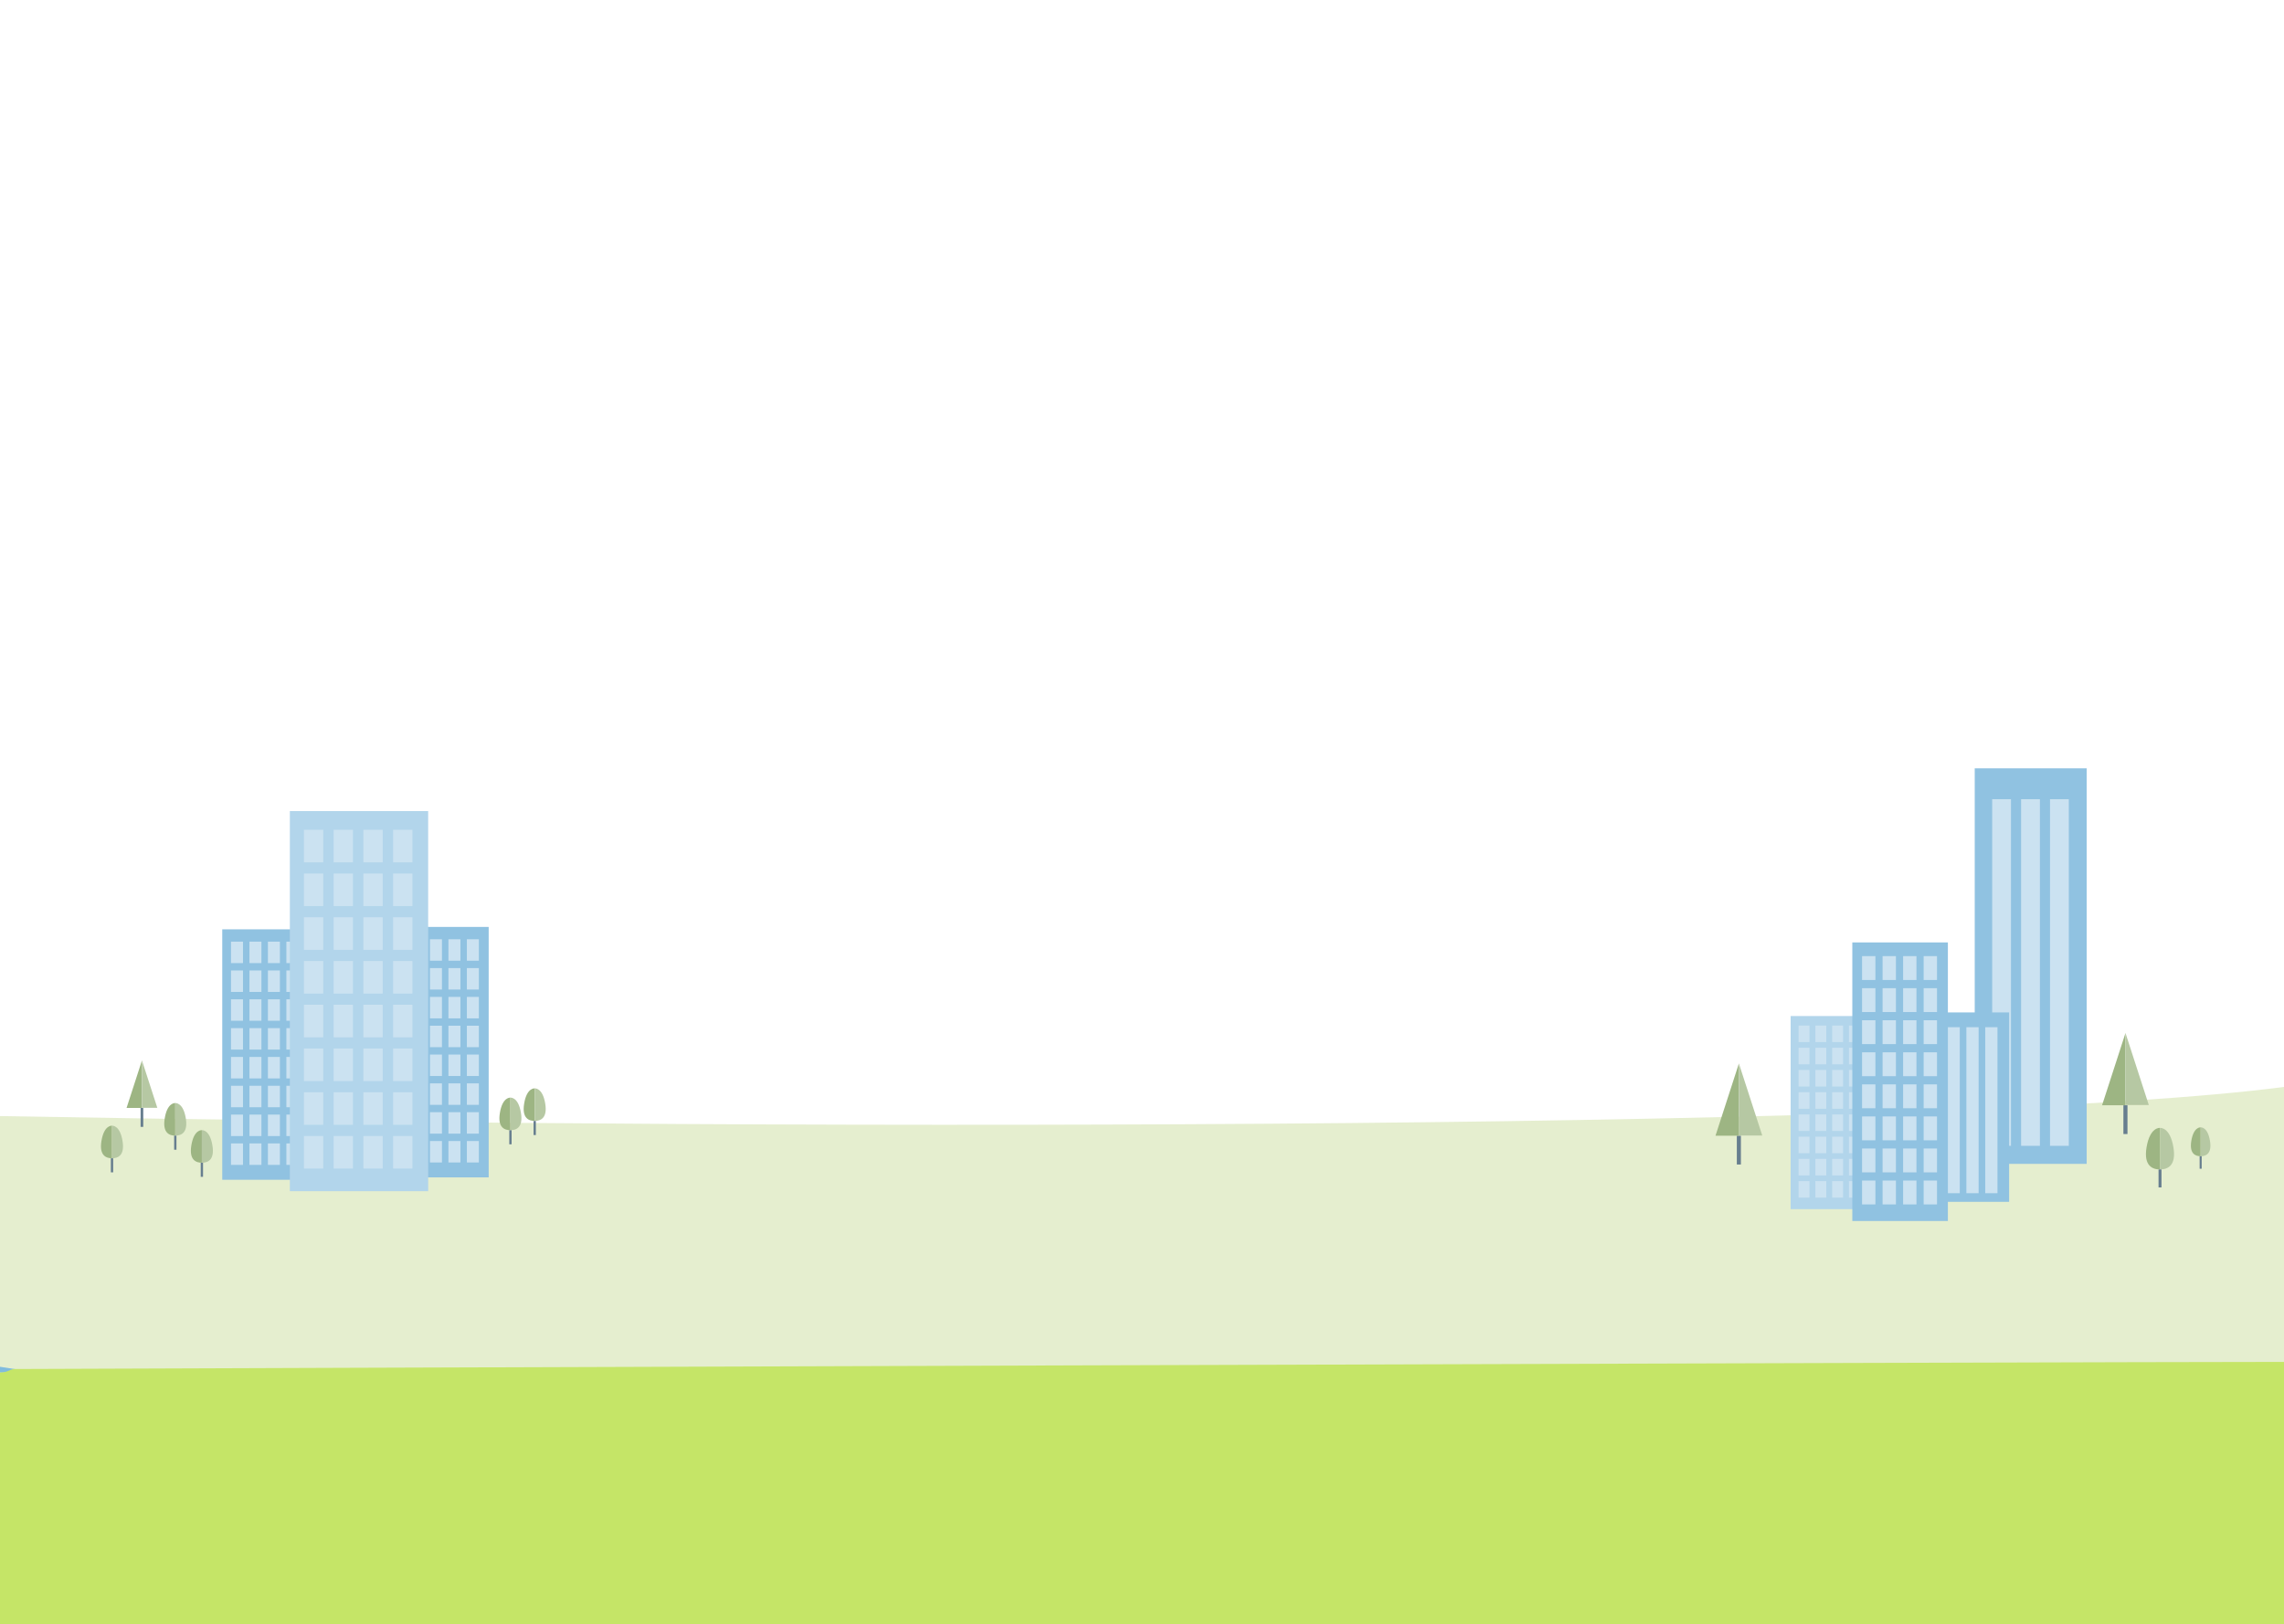
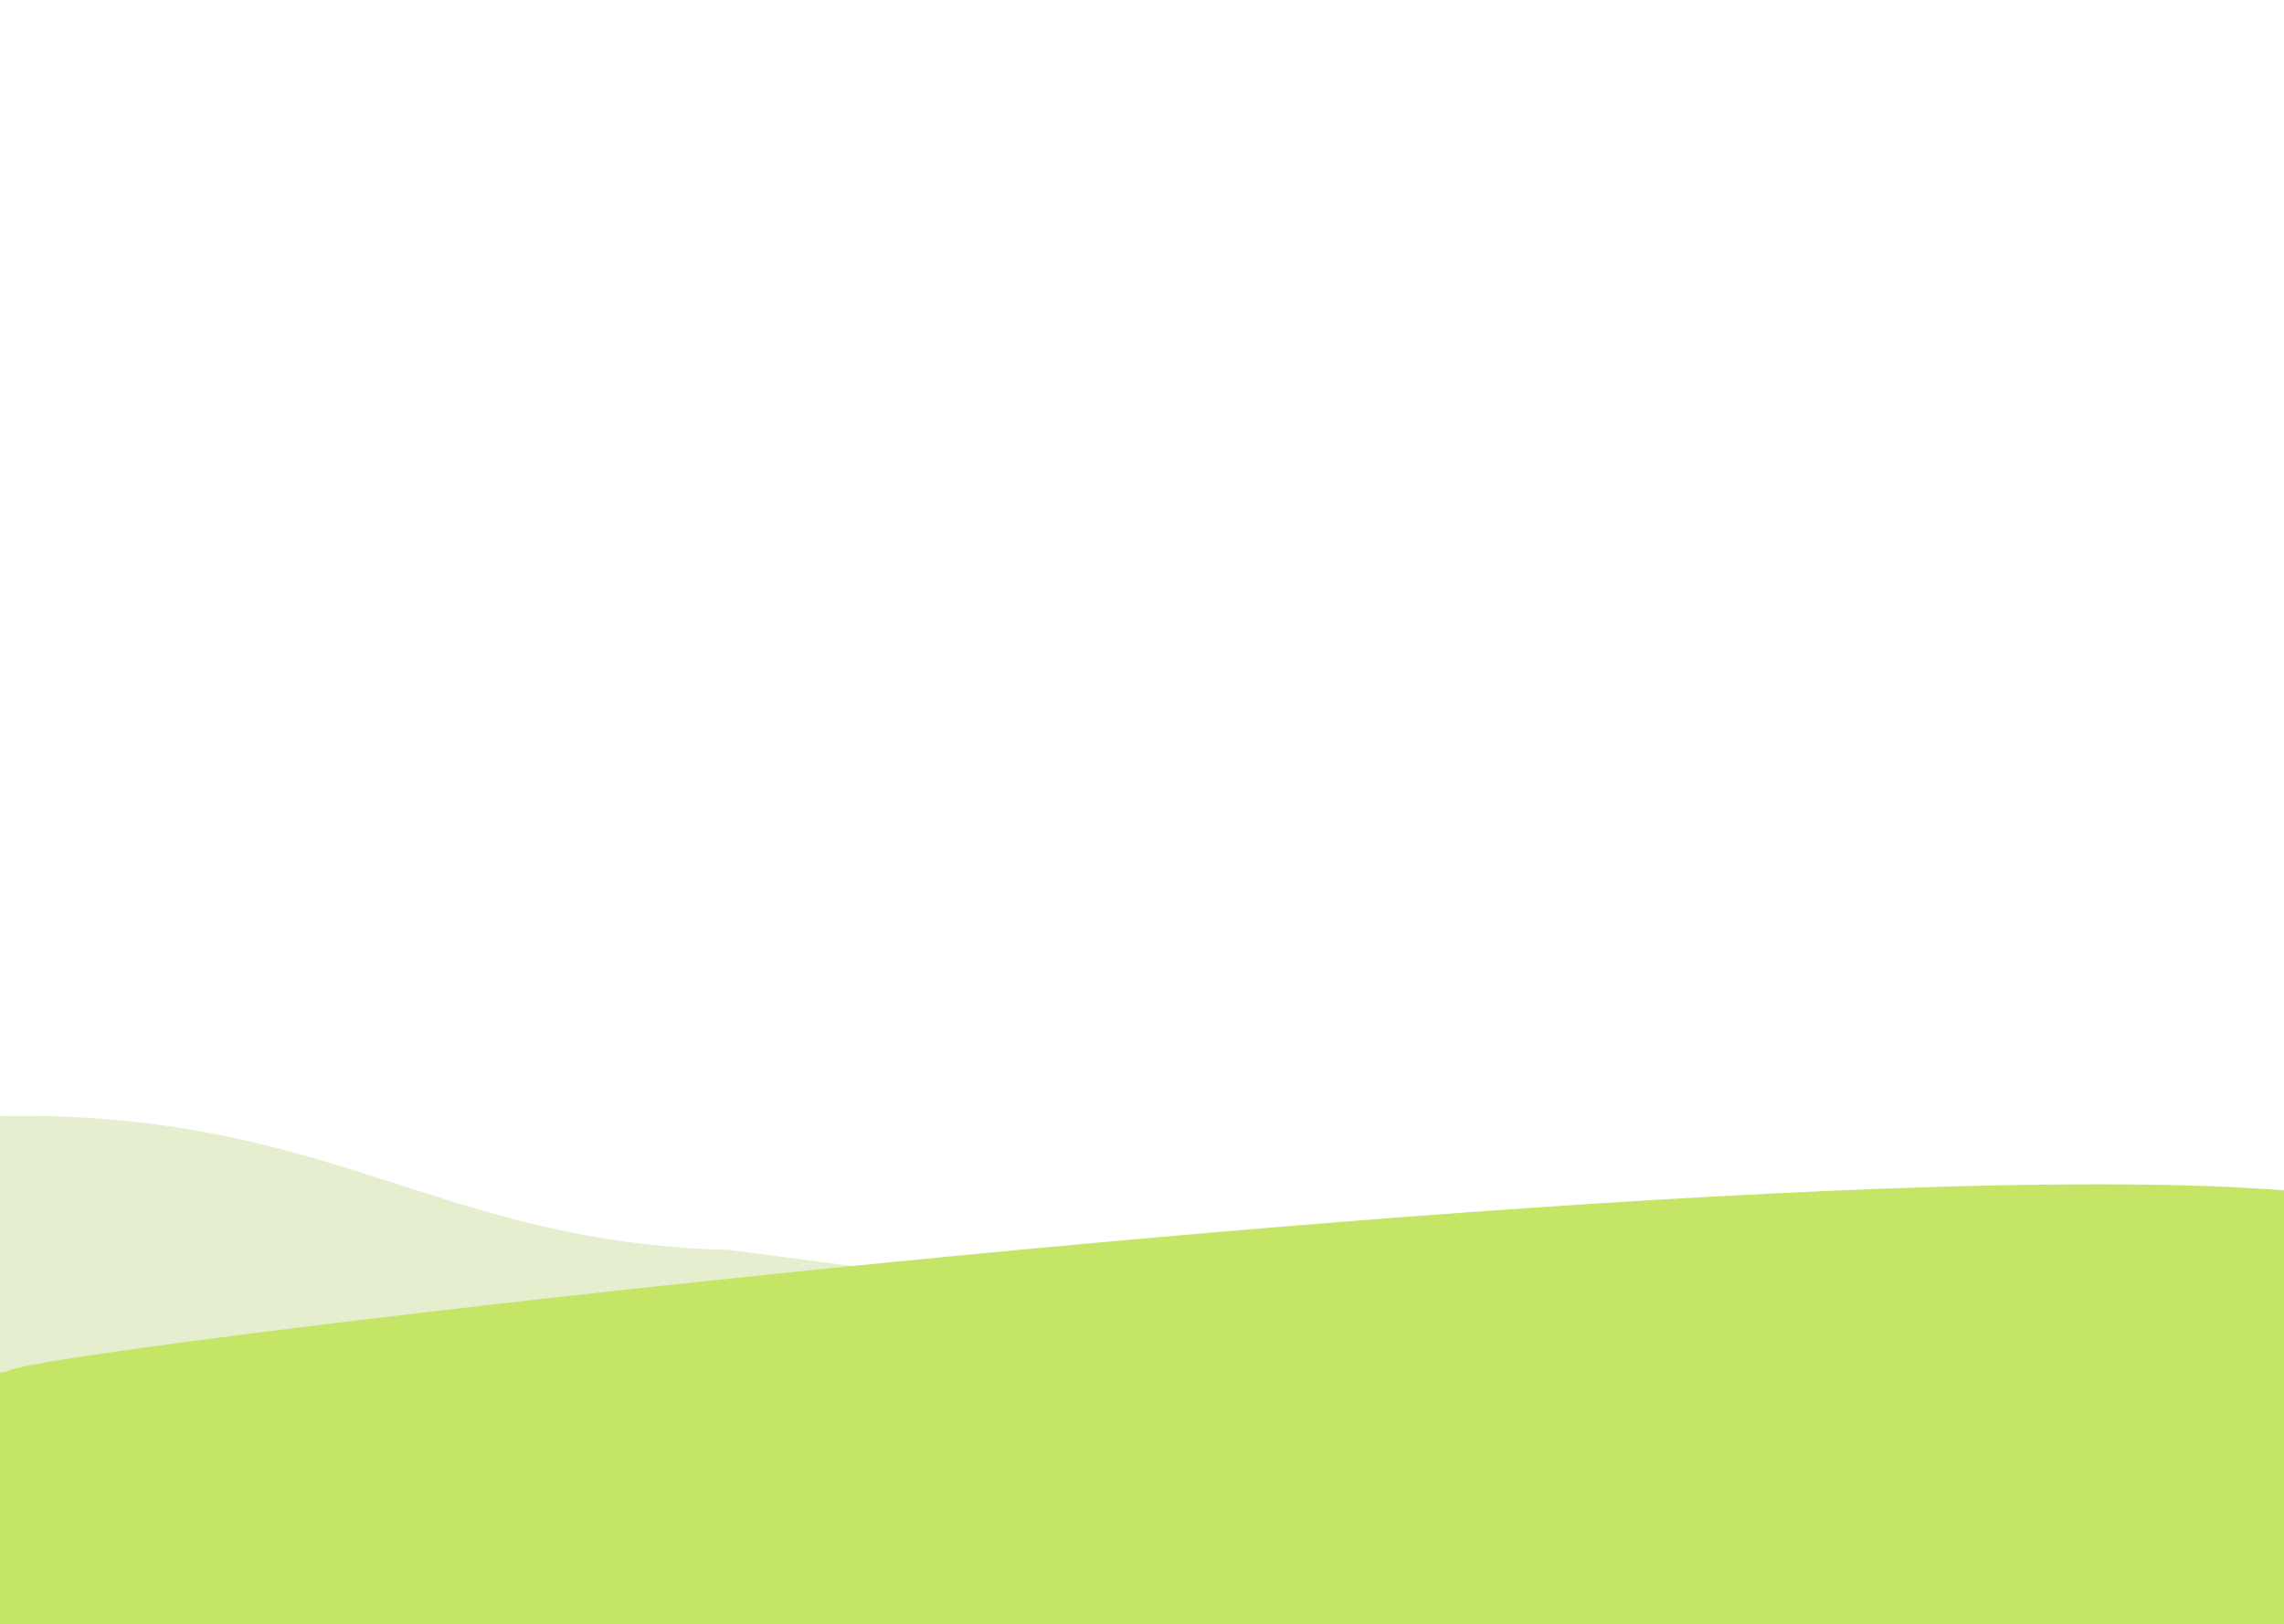
- <svg xmlns="http://www.w3.org/2000/svg" id="Calque_1" data-name="Calque 1" viewBox="0 0 1440 1024">
-   <path d="M-.25,703.82v174C556.47,889.39,1099,894.93,1440,892.56V685.43C1240.49,711.74,549.65,713.73-.25,703.82Z" style="fill:#e5eecf" />
-   <path d="M321.81,692.2s-5-.6-6.65,9.64c-1.52,9.25,3,10.89,6.65,10.89Z" style="fill:#9db583" />
-   <path d="M321.81,692.2s5-.6,6.64,9.64c1.52,9.25-3.05,10.89-6.64,10.89Z" style="fill:#b6c8a3" />
-   <rect x="321.09" y="712.73" width="1.46" height="8.89" style="fill:#677e8f" />
-   <path d="M337.11,686.36s-5-.6-6.65,9.63c-1.52,9.25,3.05,10.9,6.65,10.9Z" style="fill:#9db583" />
-   <path d="M337.11,686.36s5-.6,6.65,9.63c1.51,9.25-3.06,10.9-6.65,10.9Z" style="fill:#b6c8a3" />
-   <rect x="336.39" y="706.89" width="1.46" height="8.89" style="fill:#677e8f" />
-   <path d="M127.27,712.71s-5-.6-6.64,9.64c-1.52,9.25,3.05,10.89,6.64,10.89Z" style="fill:#9db583" />
-   <path d="M127.27,712.71s5-.6,6.65,9.64c1.52,9.25-3,10.89-6.65,10.89Z" style="fill:#b6c8a3" />
-   <rect x="126.55" y="733.24" width="1.46" height="8.89" style="fill:#677e8f" />
-   <path d="M70.61,709.89s-5-.6-6.65,9.64c-1.52,9.25,3.05,10.89,6.65,10.89Z" style="fill:#9db583" />
-   <path d="M70.61,709.89s5-.6,6.64,9.64c1.52,9.25-3,10.89-6.64,10.89Z" style="fill:#b6c8a3" />
-   <rect x="69.89" y="730.42" width="1.46" height="8.89" style="fill:#677e8f" />
-   <path d="M110.5,695.62s-5-.6-6.64,9.63c-1.52,9.25,3,10.9,6.64,10.9Z" style="fill:#9db583" />
-   <path d="M110.5,695.62s5-.6,6.65,9.63c1.52,9.25-3.05,10.9-6.65,10.9Z" style="fill:#b6c8a3" />
-   <rect x="109.79" y="716.15" width="1.46" height="8.89" style="fill:#677e8f" />
-   <rect x="140.12" y="586.05" width="54.17" height="157.94" style="fill:#90c2e1" />
-   <rect id="fenetre" x="145.64" y="593.82" width="7.56" height="13.53" style="fill:#cbe2f1" />
-   <rect id="fenetre-2" x="157.27" y="593.82" width="7.56" height="13.53" style="fill:#cbe2f1" />
-   <rect id="fenetre-3" x="168.91" y="593.82" width="7.56" height="13.53" style="fill:#cbe2f1" />
-   <rect id="fenetre-4" x="180.55" y="593.82" width="7.56" height="13.53" style="fill:#cbe2f1" />
-   <rect id="fenetre-5" x="145.64" y="612" width="7.56" height="13.53" style="fill:#cbe2f1" />
-   <rect id="fenetre-6" x="157.27" y="612" width="7.56" height="13.53" style="fill:#cbe2f1" />
-   <rect id="fenetre-7" x="168.91" y="612" width="7.56" height="13.53" style="fill:#cbe2f1" />
-   <rect id="fenetre-8" x="180.55" y="612" width="7.56" height="13.53" style="fill:#cbe2f1" />
-   <rect id="fenetre-9" x="145.64" y="630.18" width="7.56" height="13.53" style="fill:#cbe2f1" />
-   <rect id="fenetre-10" x="157.27" y="630.18" width="7.56" height="13.53" style="fill:#cbe2f1" />
-   <rect id="fenetre-11" x="168.91" y="630.18" width="7.56" height="13.53" style="fill:#cbe2f1" />
-   <rect id="fenetre-12" x="180.55" y="630.18" width="7.56" height="13.53" style="fill:#cbe2f1" />
-   <rect id="fenetre-13" x="145.64" y="648.36" width="7.56" height="13.53" style="fill:#cbe2f1" />
-   <rect id="fenetre-14" x="157.27" y="648.36" width="7.56" height="13.53" style="fill:#cbe2f1" />
-   <rect id="fenetre-15" x="168.91" y="648.36" width="7.56" height="13.53" style="fill:#cbe2f1" />
-   <rect id="fenetre-16" x="180.55" y="648.36" width="7.56" height="13.53" style="fill:#cbe2f1" />
-   <rect id="fenetre-17" x="145.64" y="666.53" width="7.56" height="13.53" style="fill:#cbe2f1" />
-   <rect id="fenetre-18" x="157.27" y="666.53" width="7.56" height="13.53" style="fill:#cbe2f1" />
-   <rect id="fenetre-19" x="168.91" y="666.53" width="7.56" height="13.53" style="fill:#cbe2f1" />
-   <rect id="fenetre-20" x="180.55" y="666.53" width="7.56" height="13.53" style="fill:#cbe2f1" />
-   <rect id="fenetre-21" x="145.64" y="684.71" width="7.56" height="13.53" style="fill:#cbe2f1" />
-   <rect id="fenetre-22" x="157.27" y="684.71" width="7.56" height="13.53" style="fill:#cbe2f1" />
-   <rect id="fenetre-23" x="168.91" y="684.71" width="7.56" height="13.53" style="fill:#cbe2f1" />
-   <rect id="fenetre-24" x="180.55" y="684.71" width="7.56" height="13.53" style="fill:#cbe2f1" />
-   <rect id="fenetre-25" x="145.64" y="702.89" width="7.56" height="13.53" style="fill:#cbe2f1" />
-   <rect id="fenetre-26" x="157.27" y="702.89" width="7.56" height="13.53" style="fill:#cbe2f1" />
-   <rect id="fenetre-27" x="168.91" y="702.89" width="7.56" height="13.53" style="fill:#cbe2f1" />
-   <rect id="fenetre-28" x="180.55" y="702.89" width="7.56" height="13.53" style="fill:#cbe2f1" />
-   <rect id="fenetre-29" x="145.64" y="721.07" width="7.56" height="13.53" style="fill:#cbe2f1" />
-   <rect id="fenetre-30" x="157.27" y="721.07" width="7.56" height="13.53" style="fill:#cbe2f1" />
-   <rect id="fenetre-31" x="168.91" y="721.07" width="7.56" height="13.53" style="fill:#cbe2f1" />
-   <rect id="fenetre-32" x="180.55" y="721.07" width="7.56" height="13.53" style="fill:#cbe2f1" />
-   <rect x="253.93" y="584.54" width="54.17" height="157.94" style="fill:#90c2e1" />
-   <rect id="fenetre-33" x="259.44" y="592.31" width="7.56" height="13.53" style="fill:#cbe2f1" />
-   <rect id="fenetre-34" x="271.08" y="592.31" width="7.56" height="13.53" style="fill:#cbe2f1" />
-   <rect id="fenetre-35" x="282.72" y="592.31" width="7.56" height="13.53" style="fill:#cbe2f1" />
-   <rect id="fenetre-36" x="294.35" y="592.31" width="7.56" height="13.53" style="fill:#cbe2f1" />
-   <rect id="fenetre-37" x="259.44" y="610.49" width="7.56" height="13.53" style="fill:#cbe2f1" />
-   <rect id="fenetre-38" x="271.08" y="610.49" width="7.56" height="13.53" style="fill:#cbe2f1" />
-   <rect id="fenetre-39" x="282.72" y="610.49" width="7.56" height="13.53" style="fill:#cbe2f1" />
-   <rect id="fenetre-40" x="294.35" y="610.49" width="7.56" height="13.53" style="fill:#cbe2f1" />
-   <rect id="fenetre-41" x="259.44" y="628.67" width="7.56" height="13.53" style="fill:#cbe2f1" />
-   <rect id="fenetre-42" x="271.08" y="628.67" width="7.56" height="13.53" style="fill:#cbe2f1" />
-   <rect id="fenetre-43" x="282.72" y="628.67" width="7.56" height="13.53" style="fill:#cbe2f1" />
-   <rect id="fenetre-44" x="294.35" y="628.67" width="7.56" height="13.53" style="fill:#cbe2f1" />
-   <rect id="fenetre-45" x="259.44" y="646.84" width="7.56" height="13.53" style="fill:#cbe2f1" />
-   <rect id="fenetre-46" x="271.08" y="646.84" width="7.56" height="13.53" style="fill:#cbe2f1" />
-   <rect id="fenetre-47" x="282.72" y="646.84" width="7.56" height="13.53" style="fill:#cbe2f1" />
-   <rect id="fenetre-48" x="294.35" y="646.84" width="7.56" height="13.53" style="fill:#cbe2f1" />
-   <rect id="fenetre-49" x="259.44" y="665.02" width="7.56" height="13.53" style="fill:#cbe2f1" />
-   <rect id="fenetre-50" x="271.08" y="665.02" width="7.56" height="13.53" style="fill:#cbe2f1" />
-   <rect id="fenetre-51" x="282.72" y="665.02" width="7.56" height="13.53" style="fill:#cbe2f1" />
-   <rect id="fenetre-52" x="294.35" y="665.02" width="7.56" height="13.53" style="fill:#cbe2f1" />
-   <rect id="fenetre-53" x="259.44" y="683.2" width="7.56" height="13.53" style="fill:#cbe2f1" />
-   <rect id="fenetre-54" x="271.08" y="683.2" width="7.56" height="13.53" style="fill:#cbe2f1" />
-   <rect id="fenetre-55" x="282.72" y="683.2" width="7.56" height="13.53" style="fill:#cbe2f1" />
-   <rect id="fenetre-56" x="294.35" y="683.2" width="7.56" height="13.53" style="fill:#cbe2f1" />
-   <rect id="fenetre-57" x="259.44" y="701.38" width="7.56" height="13.53" style="fill:#cbe2f1" />
-   <rect id="fenetre-58" x="271.08" y="701.38" width="7.56" height="13.53" style="fill:#cbe2f1" />
-   <rect id="fenetre-59" x="282.72" y="701.38" width="7.56" height="13.53" style="fill:#cbe2f1" />
-   <rect id="fenetre-60" x="294.35" y="701.38" width="7.56" height="13.53" style="fill:#cbe2f1" />
-   <rect id="fenetre-61" x="259.44" y="719.55" width="7.56" height="13.53" style="fill:#cbe2f1" />
-   <rect id="fenetre-62" x="271.08" y="719.55" width="7.56" height="13.53" style="fill:#cbe2f1" />
-   <rect id="fenetre-63" x="282.72" y="719.55" width="7.56" height="13.53" style="fill:#cbe2f1" />
-   <rect id="fenetre-64" x="294.35" y="719.55" width="7.56" height="13.53" style="fill:#cbe2f1" />
-   <rect x="182.74" y="511.47" width="87.21" height="239.71" style="fill:#b2d5eb" />
-   <rect id="fenetre-65" x="191.62" y="523.27" width="12.18" height="20.54" style="fill:#cbe2f1" />
-   <rect id="fenetre-66" x="210.36" y="523.27" width="12.18" height="20.54" style="fill:#cbe2f1" />
-   <rect id="fenetre-67" x="229.1" y="523.27" width="12.18" height="20.54" style="fill:#cbe2f1" />
-   <rect id="fenetre-68" x="247.84" y="523.27" width="12.18" height="20.54" style="fill:#cbe2f1" />
-   <rect id="fenetre-69" x="191.62" y="550.86" width="12.18" height="20.54" style="fill:#cbe2f1" />
-   <rect id="fenetre-70" x="210.36" y="550.86" width="12.18" height="20.54" style="fill:#cbe2f1" />
-   <rect id="fenetre-71" x="229.1" y="550.86" width="12.18" height="20.54" style="fill:#cbe2f1" />
-   <rect id="fenetre-72" x="247.84" y="550.86" width="12.18" height="20.54" style="fill:#cbe2f1" />
-   <rect id="fenetre-73" x="191.62" y="578.45" width="12.18" height="20.54" style="fill:#cbe2f1" />
-   <rect id="fenetre-74" x="210.36" y="578.45" width="12.18" height="20.54" style="fill:#cbe2f1" />
-   <rect id="fenetre-75" x="229.1" y="578.45" width="12.18" height="20.54" style="fill:#cbe2f1" />
-   <rect id="fenetre-76" x="247.84" y="578.45" width="12.18" height="20.54" style="fill:#cbe2f1" />
-   <rect id="fenetre-77" x="191.62" y="606.03" width="12.18" height="20.54" style="fill:#cbe2f1" />
-   <rect id="fenetre-78" x="210.36" y="606.03" width="12.18" height="20.54" style="fill:#cbe2f1" />
-   <rect id="fenetre-79" x="229.1" y="606.03" width="12.18" height="20.54" style="fill:#cbe2f1" />
-   <rect id="fenetre-80" x="247.84" y="606.03" width="12.18" height="20.54" style="fill:#cbe2f1" />
-   <rect id="fenetre-81" x="191.62" y="633.62" width="12.18" height="20.54" style="fill:#cbe2f1" />
-   <rect id="fenetre-82" x="210.36" y="633.62" width="12.18" height="20.54" style="fill:#cbe2f1" />
-   <rect id="fenetre-83" x="229.1" y="633.62" width="12.18" height="20.54" style="fill:#cbe2f1" />
-   <rect id="fenetre-84" x="247.84" y="633.62" width="12.18" height="20.54" style="fill:#cbe2f1" />
-   <rect id="fenetre-85" x="191.62" y="661.21" width="12.18" height="20.54" style="fill:#cbe2f1" />
-   <rect id="fenetre-86" x="210.36" y="661.21" width="12.18" height="20.54" style="fill:#cbe2f1" />
-   <rect id="fenetre-87" x="229.1" y="661.21" width="12.18" height="20.54" style="fill:#cbe2f1" />
-   <rect id="fenetre-88" x="247.84" y="661.21" width="12.18" height="20.54" style="fill:#cbe2f1" />
-   <rect id="fenetre-89" x="191.62" y="688.8" width="12.18" height="20.54" style="fill:#cbe2f1" />
-   <rect id="fenetre-90" x="210.36" y="688.8" width="12.18" height="20.54" style="fill:#cbe2f1" />
-   <rect id="fenetre-91" x="229.1" y="688.8" width="12.18" height="20.54" style="fill:#cbe2f1" />
-   <rect id="fenetre-92" x="247.84" y="688.8" width="12.18" height="20.54" style="fill:#cbe2f1" />
-   <rect id="fenetre-93" x="191.62" y="716.38" width="12.18" height="20.54" style="fill:#cbe2f1" />
-   <rect id="fenetre-94" x="210.36" y="716.38" width="12.18" height="20.54" style="fill:#cbe2f1" />
-   <rect id="fenetre-95" x="229.1" y="716.38" width="12.18" height="20.54" style="fill:#cbe2f1" />
-   <rect id="fenetre-96" x="247.84" y="716.38" width="12.18" height="20.54" style="fill:#cbe2f1" />
-   <rect x="88.64" y="698.69" width="1.69" height="11.94" style="fill:#677e8f" />
-   <polygon points="89.49 668.76 89.49 698.7 79.79 698.7 89.49 668.76" style="fill:#9db583" />
-   <polyline points="99.18 698.6 89.49 668.67 89.49 698.6" style="fill:#b6c8a3" />
-   <rect x="1245.01" y="484.53" width="70.58" height="249.43" style="fill:#90c2e1" />
-   <rect id="fenetre-97" x="1256.02" y="503.99" width="11.85" height="218.59" style="fill:#cbe2f1" />
-   <rect id="fenetre-98" x="1274.25" y="503.99" width="11.85" height="218.59" style="fill:#cbe2f1" />
-   <rect id="fenetre-99" x="1292.47" y="503.99" width="11.85" height="218.59" style="fill:#cbe2f1" />
-   <rect x="1220.69" y="638.45" width="46.01" height="119.45" style="fill:#90c2e1" />
-   <rect id="fenetre-100" x="1227.87" y="647.77" width="7.72" height="104.68" style="fill:#cbe2f1" />
-   <rect id="fenetre-101" x="1239.75" y="647.77" width="7.72" height="104.68" style="fill:#cbe2f1" />
-   <rect id="fenetre-102" x="1251.63" y="647.77" width="7.72" height="104.68" style="fill:#cbe2f1" />
-   <rect x="1128.94" y="640.74" width="49.28" height="121.76" style="fill:#b2d5eb" />
-   <rect id="fenetre-103" x="1133.95" y="646.73" width="6.88" height="10.43" style="fill:#cbe2f1" />
-   <rect id="fenetre-104" x="1144.54" y="646.73" width="6.88" height="10.43" style="fill:#cbe2f1" />
-   <rect id="fenetre-105" x="1155.13" y="646.73" width="6.88" height="10.43" style="fill:#cbe2f1" />
-   <rect id="fenetre-106" x="1165.71" y="646.73" width="6.88" height="10.43" style="fill:#cbe2f1" />
-   <rect id="fenetre-107" x="1133.95" y="660.75" width="6.88" height="10.43" style="fill:#cbe2f1" />
-   <rect id="fenetre-108" x="1144.54" y="660.75" width="6.88" height="10.43" style="fill:#cbe2f1" />
-   <rect id="fenetre-109" x="1155.13" y="660.75" width="6.88" height="10.43" style="fill:#cbe2f1" />
-   <rect id="fenetre-110" x="1165.71" y="660.75" width="6.88" height="10.43" style="fill:#cbe2f1" />
-   <rect id="fenetre-111" x="1133.95" y="674.76" width="6.88" height="10.43" style="fill:#cbe2f1" />
-   <rect id="fenetre-112" x="1144.54" y="674.76" width="6.88" height="10.43" style="fill:#cbe2f1" />
-   <rect id="fenetre-113" x="1155.13" y="674.76" width="6.88" height="10.43" style="fill:#cbe2f1" />
-   <rect id="fenetre-114" x="1165.71" y="674.76" width="6.88" height="10.43" style="fill:#cbe2f1" />
-   <rect id="fenetre-115" x="1133.95" y="688.77" width="6.88" height="10.43" style="fill:#cbe2f1" />
-   <rect id="fenetre-116" x="1144.54" y="688.77" width="6.88" height="10.43" style="fill:#cbe2f1" />
-   <rect id="fenetre-117" x="1155.13" y="688.77" width="6.88" height="10.43" style="fill:#cbe2f1" />
-   <rect id="fenetre-118" x="1165.71" y="688.77" width="6.88" height="10.43" style="fill:#cbe2f1" />
-   <rect id="fenetre-119" x="1133.95" y="702.78" width="6.88" height="10.43" style="fill:#cbe2f1" />
-   <rect id="fenetre-120" x="1144.54" y="702.78" width="6.88" height="10.43" style="fill:#cbe2f1" />
-   <rect id="fenetre-121" x="1155.13" y="702.78" width="6.88" height="10.43" style="fill:#cbe2f1" />
-   <rect id="fenetre-122" x="1165.71" y="702.78" width="6.88" height="10.43" style="fill:#cbe2f1" />
-   <rect id="fenetre-123" x="1133.95" y="716.8" width="6.88" height="10.43" style="fill:#cbe2f1" />
-   <rect id="fenetre-124" x="1144.54" y="716.8" width="6.88" height="10.43" style="fill:#cbe2f1" />
-   <rect id="fenetre-125" x="1155.13" y="716.8" width="6.88" height="10.43" style="fill:#cbe2f1" />
-   <rect id="fenetre-126" x="1165.71" y="716.8" width="6.88" height="10.43" style="fill:#cbe2f1" />
-   <rect id="fenetre-127" x="1133.95" y="730.81" width="6.88" height="10.43" style="fill:#cbe2f1" />
-   <rect id="fenetre-128" x="1144.54" y="730.81" width="6.88" height="10.43" style="fill:#cbe2f1" />
-   <rect id="fenetre-129" x="1155.13" y="730.81" width="6.88" height="10.43" style="fill:#cbe2f1" />
-   <rect id="fenetre-130" x="1165.71" y="730.81" width="6.88" height="10.43" style="fill:#cbe2f1" />
-   <rect id="fenetre-131" x="1133.95" y="744.82" width="6.88" height="10.43" style="fill:#cbe2f1" />
-   <rect id="fenetre-132" x="1144.54" y="744.82" width="6.88" height="10.43" style="fill:#cbe2f1" />
-   <rect id="fenetre-133" x="1155.13" y="744.82" width="6.88" height="10.43" style="fill:#cbe2f1" />
-   <rect id="fenetre-134" x="1165.71" y="744.82" width="6.88" height="10.43" style="fill:#cbe2f1" />
-   <rect x="1167.84" y="594.31" width="60.25" height="175.68" style="fill:#90c2e1" />
-   <rect id="fenetre-135" x="1173.98" y="602.95" width="8.41" height="15.05" style="fill:#cbe2f1" />
-   <rect id="fenetre-136" x="1186.92" y="602.95" width="8.41" height="15.05" style="fill:#cbe2f1" />
-   <rect id="fenetre-137" x="1199.87" y="602.95" width="8.41" height="15.05" style="fill:#cbe2f1" />
-   <rect id="fenetre-138" x="1212.81" y="602.95" width="8.41" height="15.05" style="fill:#cbe2f1" />
-   <rect id="fenetre-139" x="1173.98" y="623.17" width="8.41" height="15.05" style="fill:#cbe2f1" />
-   <rect id="fenetre-140" x="1186.92" y="623.17" width="8.41" height="15.05" style="fill:#cbe2f1" />
-   <rect id="fenetre-141" x="1199.87" y="623.17" width="8.41" height="15.05" style="fill:#cbe2f1" />
-   <rect id="fenetre-142" x="1212.81" y="623.17" width="8.41" height="15.05" style="fill:#cbe2f1" />
-   <rect id="fenetre-143" x="1173.98" y="643.39" width="8.41" height="15.05" style="fill:#cbe2f1" />
-   <rect id="fenetre-144" x="1186.92" y="643.39" width="8.41" height="15.05" style="fill:#cbe2f1" />
-   <rect id="fenetre-145" x="1199.87" y="643.39" width="8.41" height="15.05" style="fill:#cbe2f1" />
-   <rect id="fenetre-146" x="1212.81" y="643.39" width="8.41" height="15.05" style="fill:#cbe2f1" />
-   <rect id="fenetre-147" x="1173.98" y="663.61" width="8.41" height="15.05" style="fill:#cbe2f1" />
-   <rect id="fenetre-148" x="1186.92" y="663.61" width="8.41" height="15.05" style="fill:#cbe2f1" />
-   <rect id="fenetre-149" x="1199.87" y="663.61" width="8.41" height="15.05" style="fill:#cbe2f1" />
-   <rect id="fenetre-150" x="1212.81" y="663.61" width="8.41" height="15.05" style="fill:#cbe2f1" />
-   <rect id="fenetre-151" x="1173.98" y="683.83" width="8.41" height="15.05" style="fill:#cbe2f1" />
-   <rect id="fenetre-152" x="1186.92" y="683.83" width="8.41" height="15.05" style="fill:#cbe2f1" />
-   <rect id="fenetre-153" x="1199.87" y="683.83" width="8.41" height="15.05" style="fill:#cbe2f1" />
-   <rect id="fenetre-154" x="1212.81" y="683.83" width="8.41" height="15.05" style="fill:#cbe2f1" />
-   <rect id="fenetre-155" x="1173.98" y="704.05" width="8.41" height="15.05" style="fill:#cbe2f1" />
-   <rect id="fenetre-156" x="1186.92" y="704.05" width="8.41" height="15.05" style="fill:#cbe2f1" />
-   <rect id="fenetre-157" x="1199.87" y="704.05" width="8.41" height="15.05" style="fill:#cbe2f1" />
-   <rect id="fenetre-158" x="1212.81" y="704.05" width="8.41" height="15.05" style="fill:#cbe2f1" />
-   <rect id="fenetre-159" x="1173.98" y="724.27" width="8.41" height="15.05" style="fill:#cbe2f1" />
-   <rect id="fenetre-160" x="1186.92" y="724.27" width="8.41" height="15.05" style="fill:#cbe2f1" />
-   <rect id="fenetre-161" x="1199.87" y="724.27" width="8.41" height="15.05" style="fill:#cbe2f1" />
-   <rect id="fenetre-162" x="1212.81" y="724.27" width="8.41" height="15.05" style="fill:#cbe2f1" />
-   <rect id="fenetre-163" x="1173.98" y="744.48" width="8.41" height="15.05" style="fill:#cbe2f1" />
-   <rect id="fenetre-164" x="1186.92" y="744.48" width="8.41" height="15.05" style="fill:#cbe2f1" />
-   <rect id="fenetre-165" x="1199.87" y="744.48" width="8.41" height="15.05" style="fill:#cbe2f1" />
-   <rect id="fenetre-166" x="1212.81" y="744.48" width="8.41" height="15.05" style="fill:#cbe2f1" />
-   <path d="M1361.81,711.28s-6.33-.76-8.48,12.29c-1.93,11.8,3.9,13.9,8.48,13.9Z" style="fill:#9db583" />
-   <path d="M1361.81,711.28s6.34-.76,8.48,12.29c1.94,11.8-3.89,13.9-8.48,13.9Z" style="fill:#b6c8a3" />
-   <rect x="1360.9" y="737.47" width="1.86" height="11.34" style="fill:#677e8f" />
-   <path d="M1387.45,710.94s-4.4-.53-5.89,8.54c-1.35,8.2,2.7,9.66,5.89,9.66Z" style="fill:#9db583" />
-   <path d="M1387.45,710.94s4.41-.53,5.89,8.54c1.35,8.2-2.7,9.66-5.89,9.66Z" style="fill:#b6c8a3" />
-   <rect x="1386.81" y="729.14" width="1.29" height="7.88" style="fill:#677e8f" />
-   <rect x="1095.02" y="716.21" width="2.57" height="18.15" style="fill:#677e8f" />
-   <polygon points="1096.31 670.71 1096.31 716.21 1081.57 716.21 1096.31 670.71" style="fill:#9db583" />
-   <polyline points="1111.05 716.07 1096.31 670.57 1096.31 716.07" style="fill:#b6c8a3" />
-   <rect x="1338.75" y="697" width="2.57" height="18.15" style="fill:#677e8f" />
-   <polygon points="1340.04 651.5 1340.04 697 1325.3 697 1340.04 651.5" style="fill:#9db583" />
-   <polyline points="1354.77 696.86 1340.04 651.36 1340.04 696.86" style="fill:#b6c8a3" />
-   <polygon points="10.39 863.54 0 861.91 -19.16 865 3.27 865.64 10.39 863.54" style="fill:#80bbde" />
-   <path d="M8.89,863.33c-3.28.33-3.08,1.9-8.89,2.24v158.59l1440,.11V858.84C1328.57,858.79,9.94,863.22,8.89,863.33Z" style="fill:#c5e567" />
+ <svg xmlns="http://www.w3.org/2000/svg" id="Calque_1" data-name="Calque 1" viewBox="0 0 1440 1024" version="1.1">
+   <defs id="defs253" />
+   <path d="m -0.25,703.82 v 174 c 485.562,11.57 958.748,17.11 1256.162,14.74 L 459.734,788.212 C 274.986,783.841 207.835,699.923 -0.25,703.82 Z" style="fill:#e5eecf;stroke-width:0.934" id="path4" />
+   <path d="m 8.89,863.33 c -3.28,0.33 -3.08,1.9 -8.89,2.24 v 158.59 l 1440,0.11 V 858.84 C 2022.436,615.27 71.443,841.635 8.89,863.33 Z" style="fill:#c5e567" id="path248" />
</svg>
